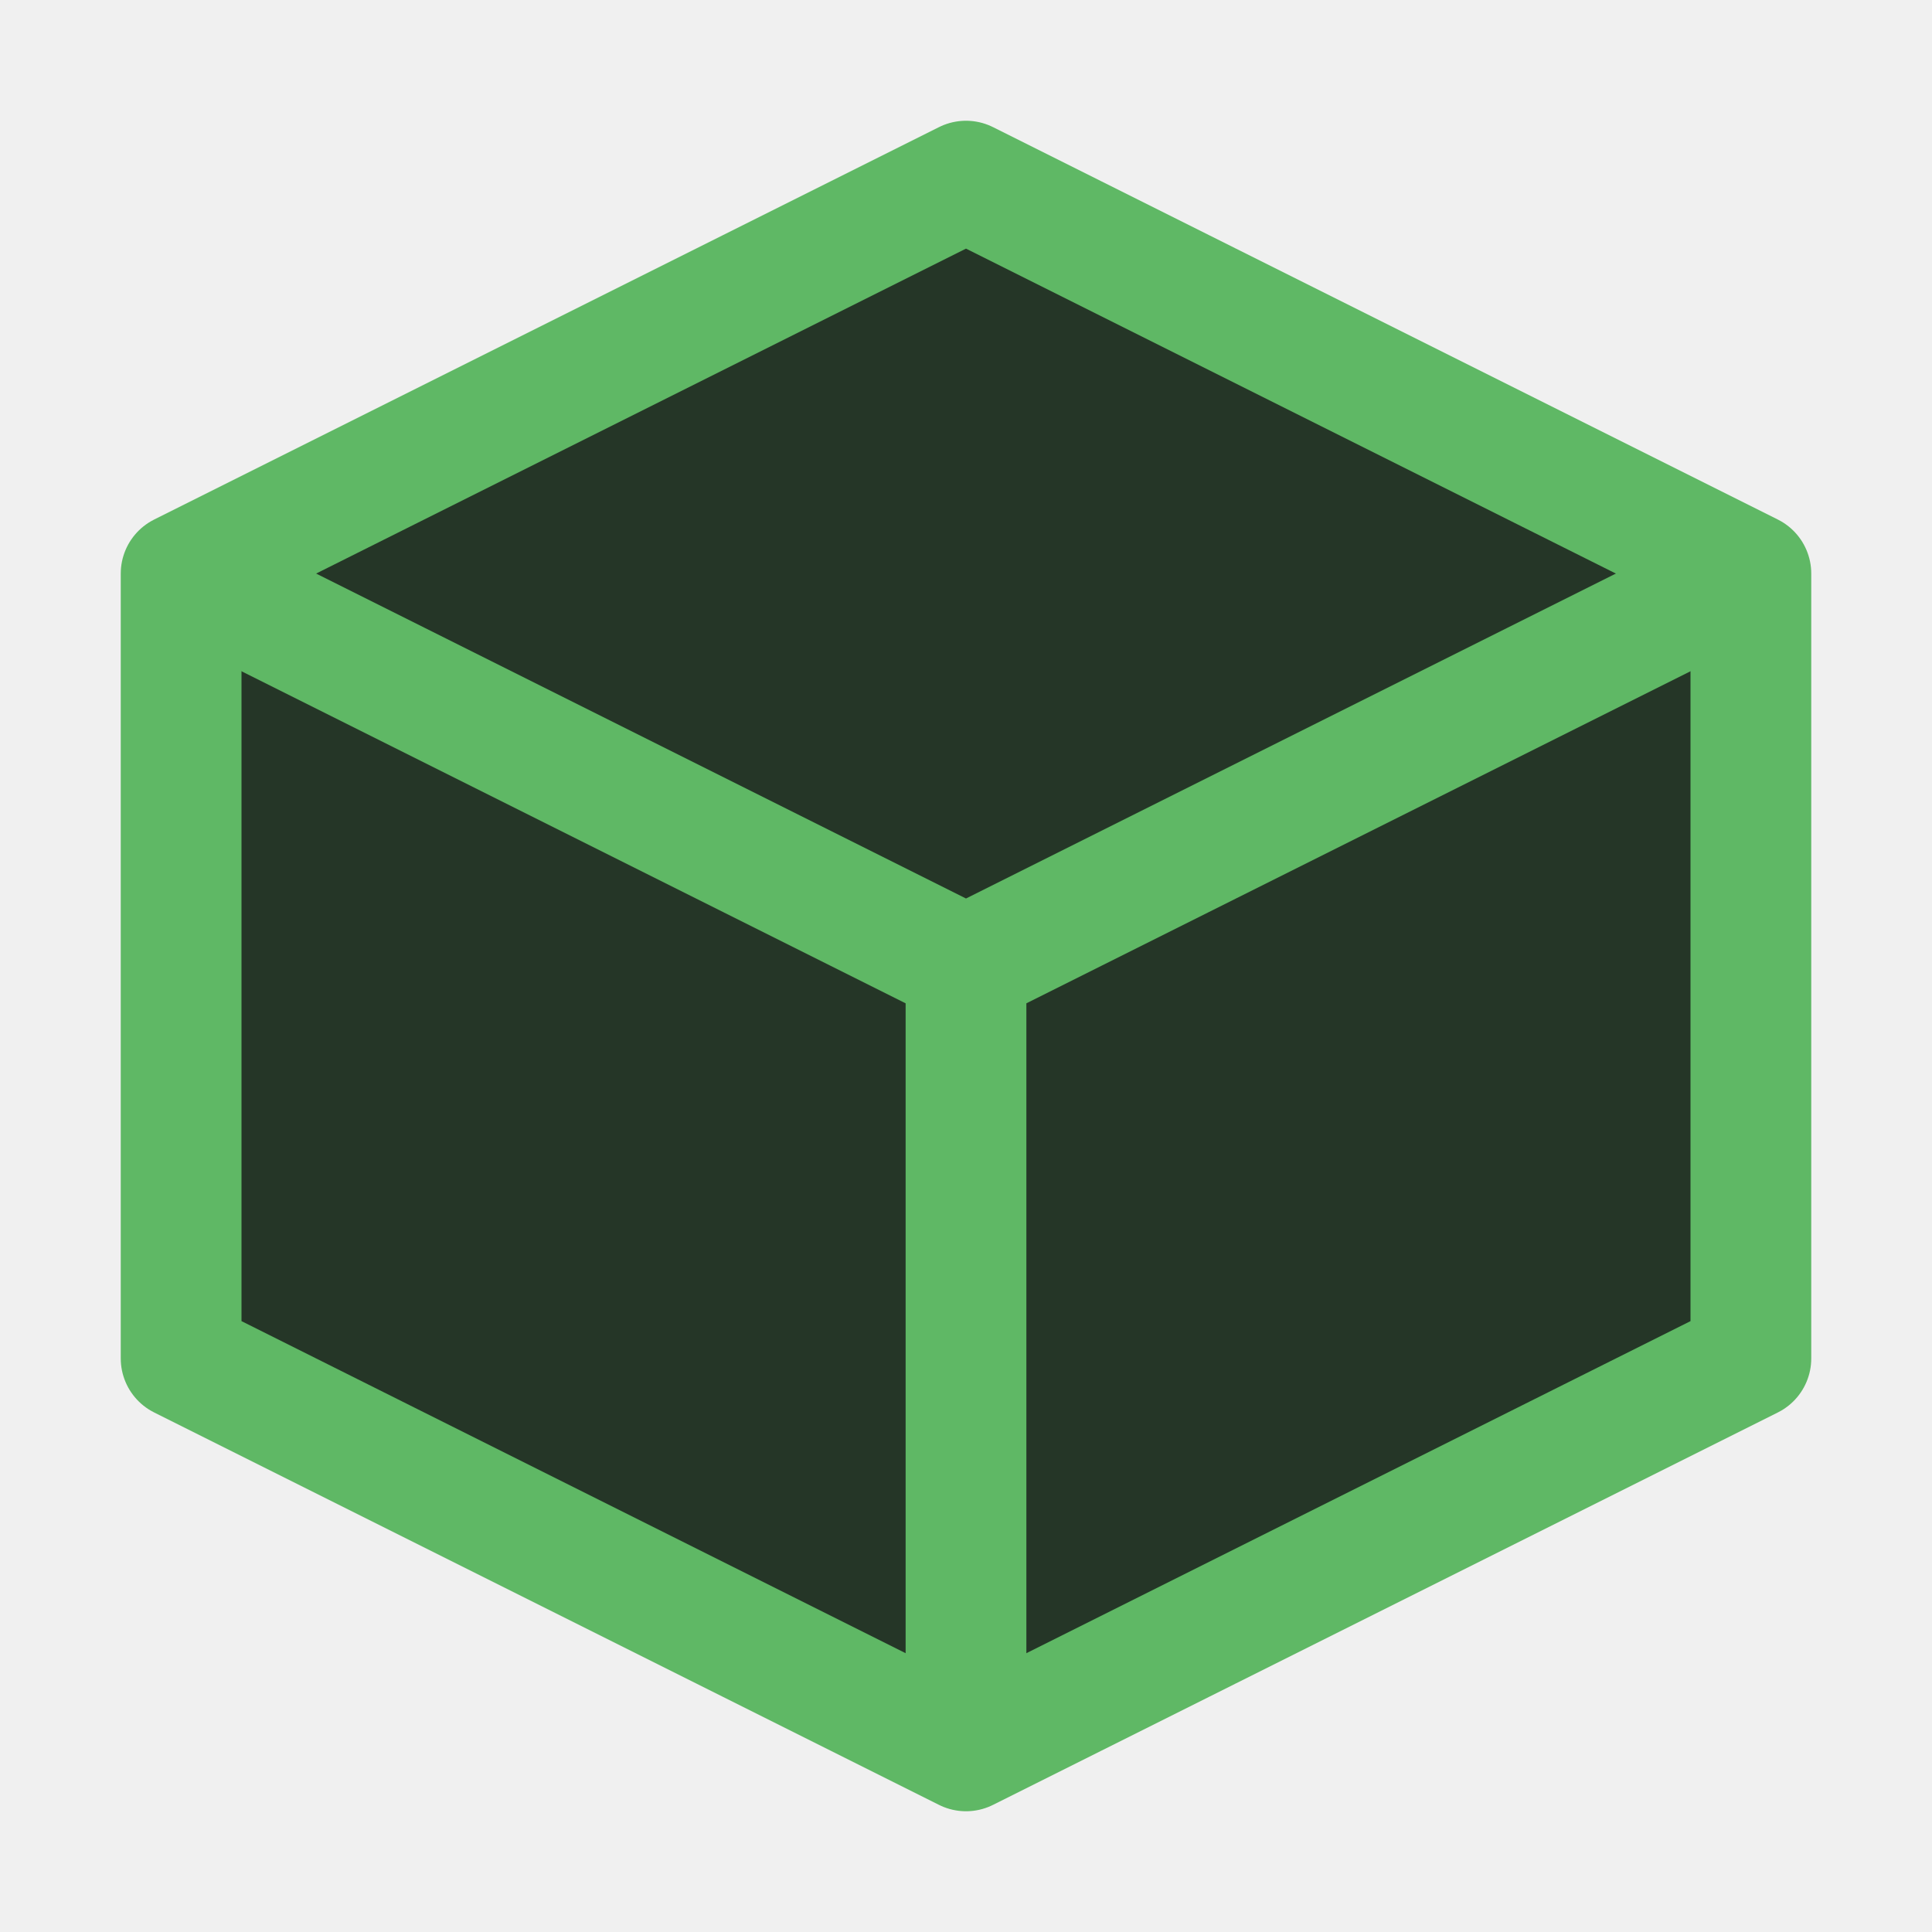
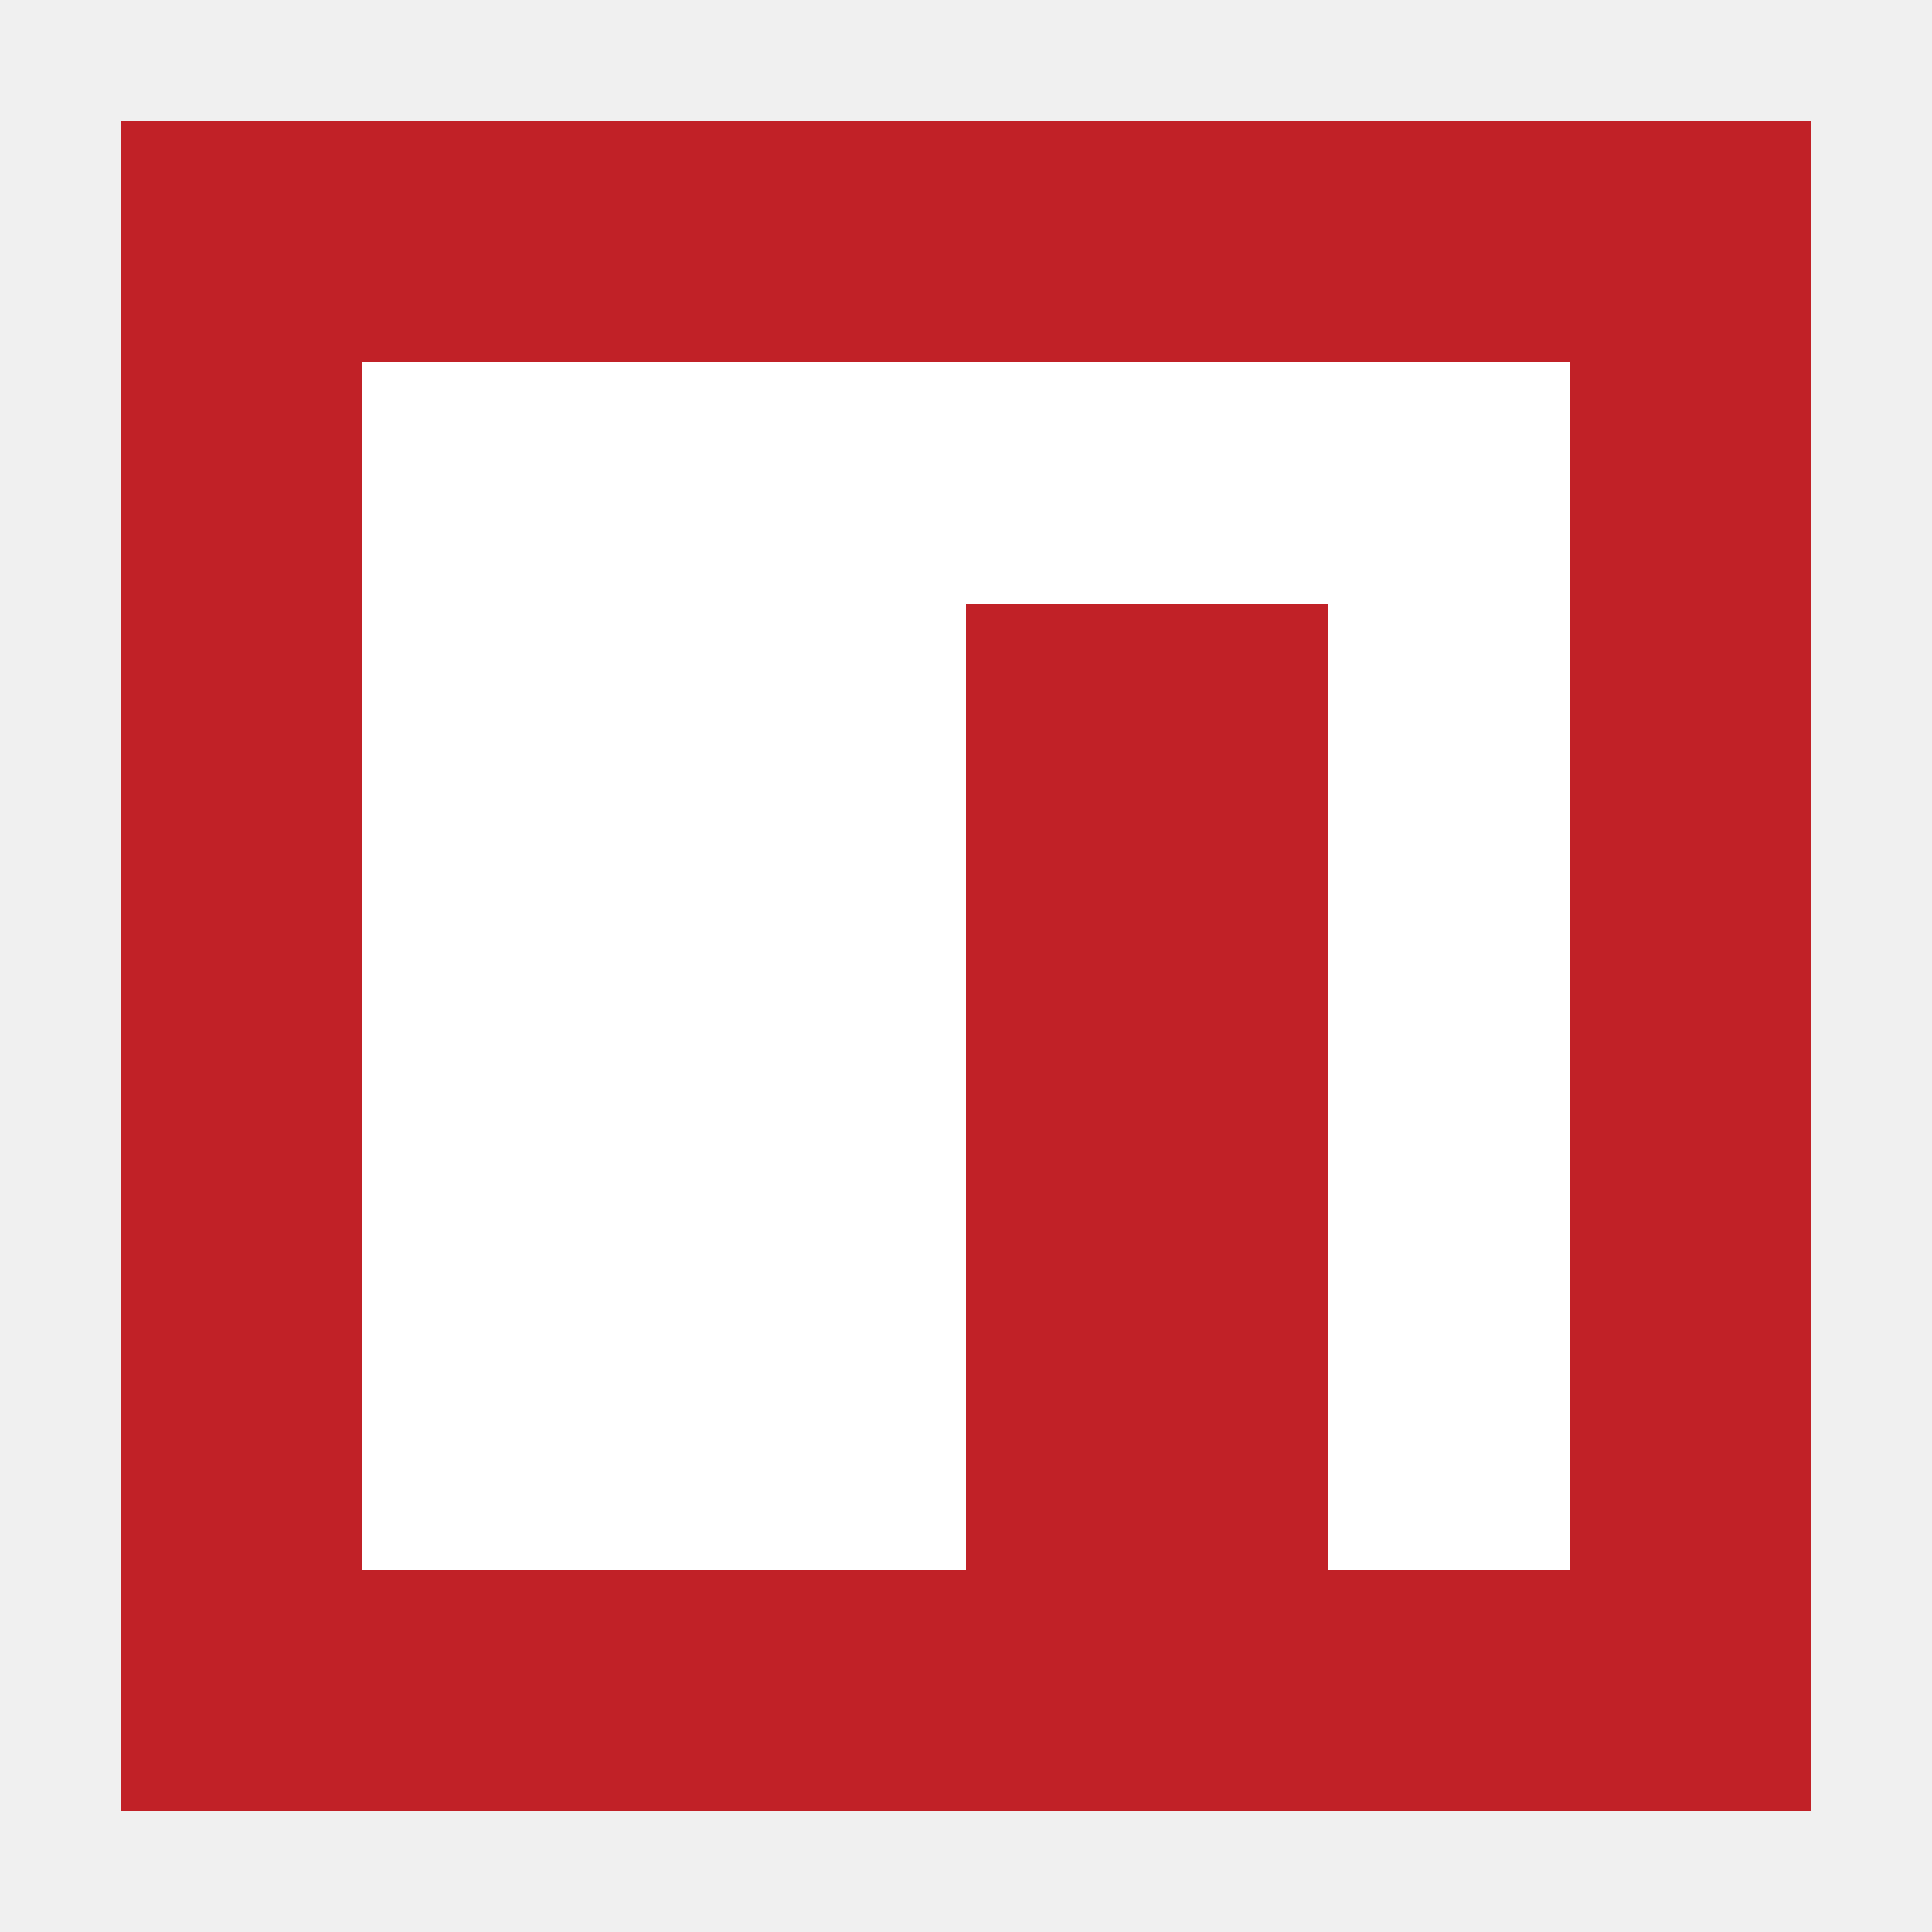
<svg xmlns="http://www.w3.org/2000/svg" width="16" height="16" viewBox="0 0 16 16" fill="none">
-   <g stroke-linejoin="round">
-     <path d="M8 1.5L14.5 4.75V11.25L8 14.5L1.5 11.25V4.75Z" fill="#253627" stroke="#5FB865" />
-     <path d="M1.5 4.75L8 8L14.5 4.75M8 8V14.5" stroke="#5FB865" />
-   </g>
+   <path d="M1 15V1H15V15H1Z" fill="#C12127" />
+   <path d="M3 3H13V13H11V5H8V13H3V3Z" fill="white" />
</svg>
